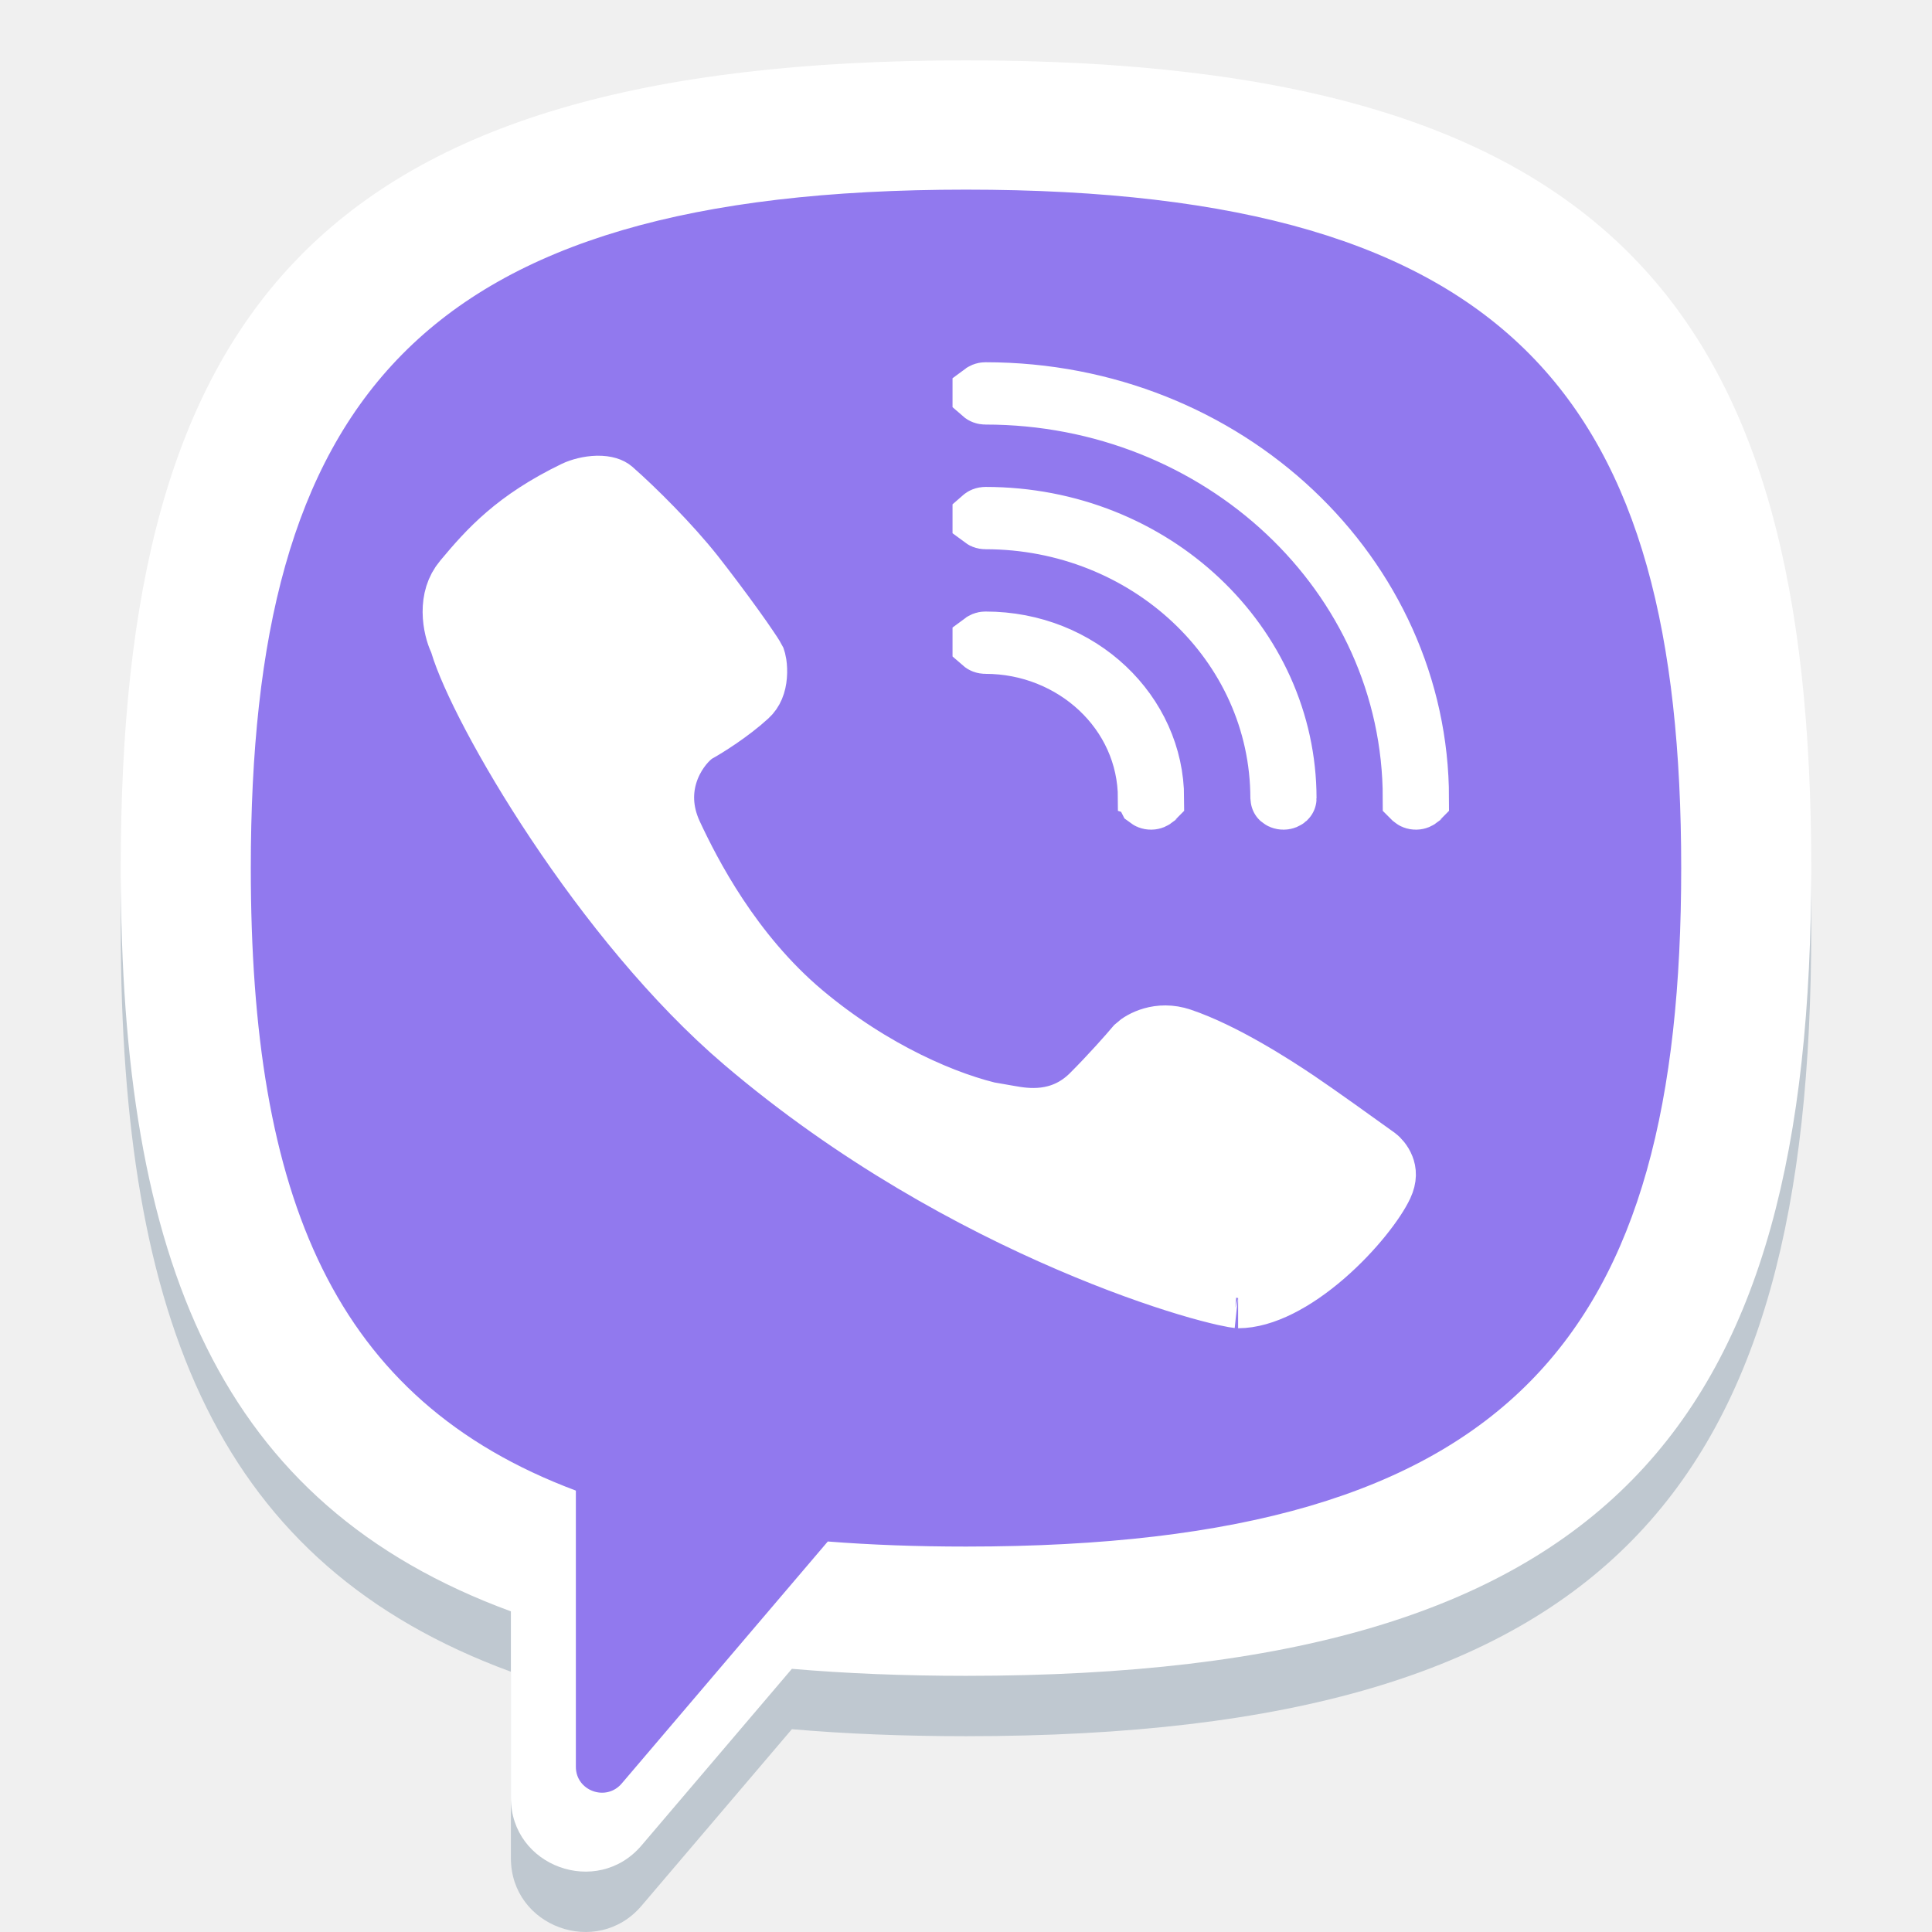
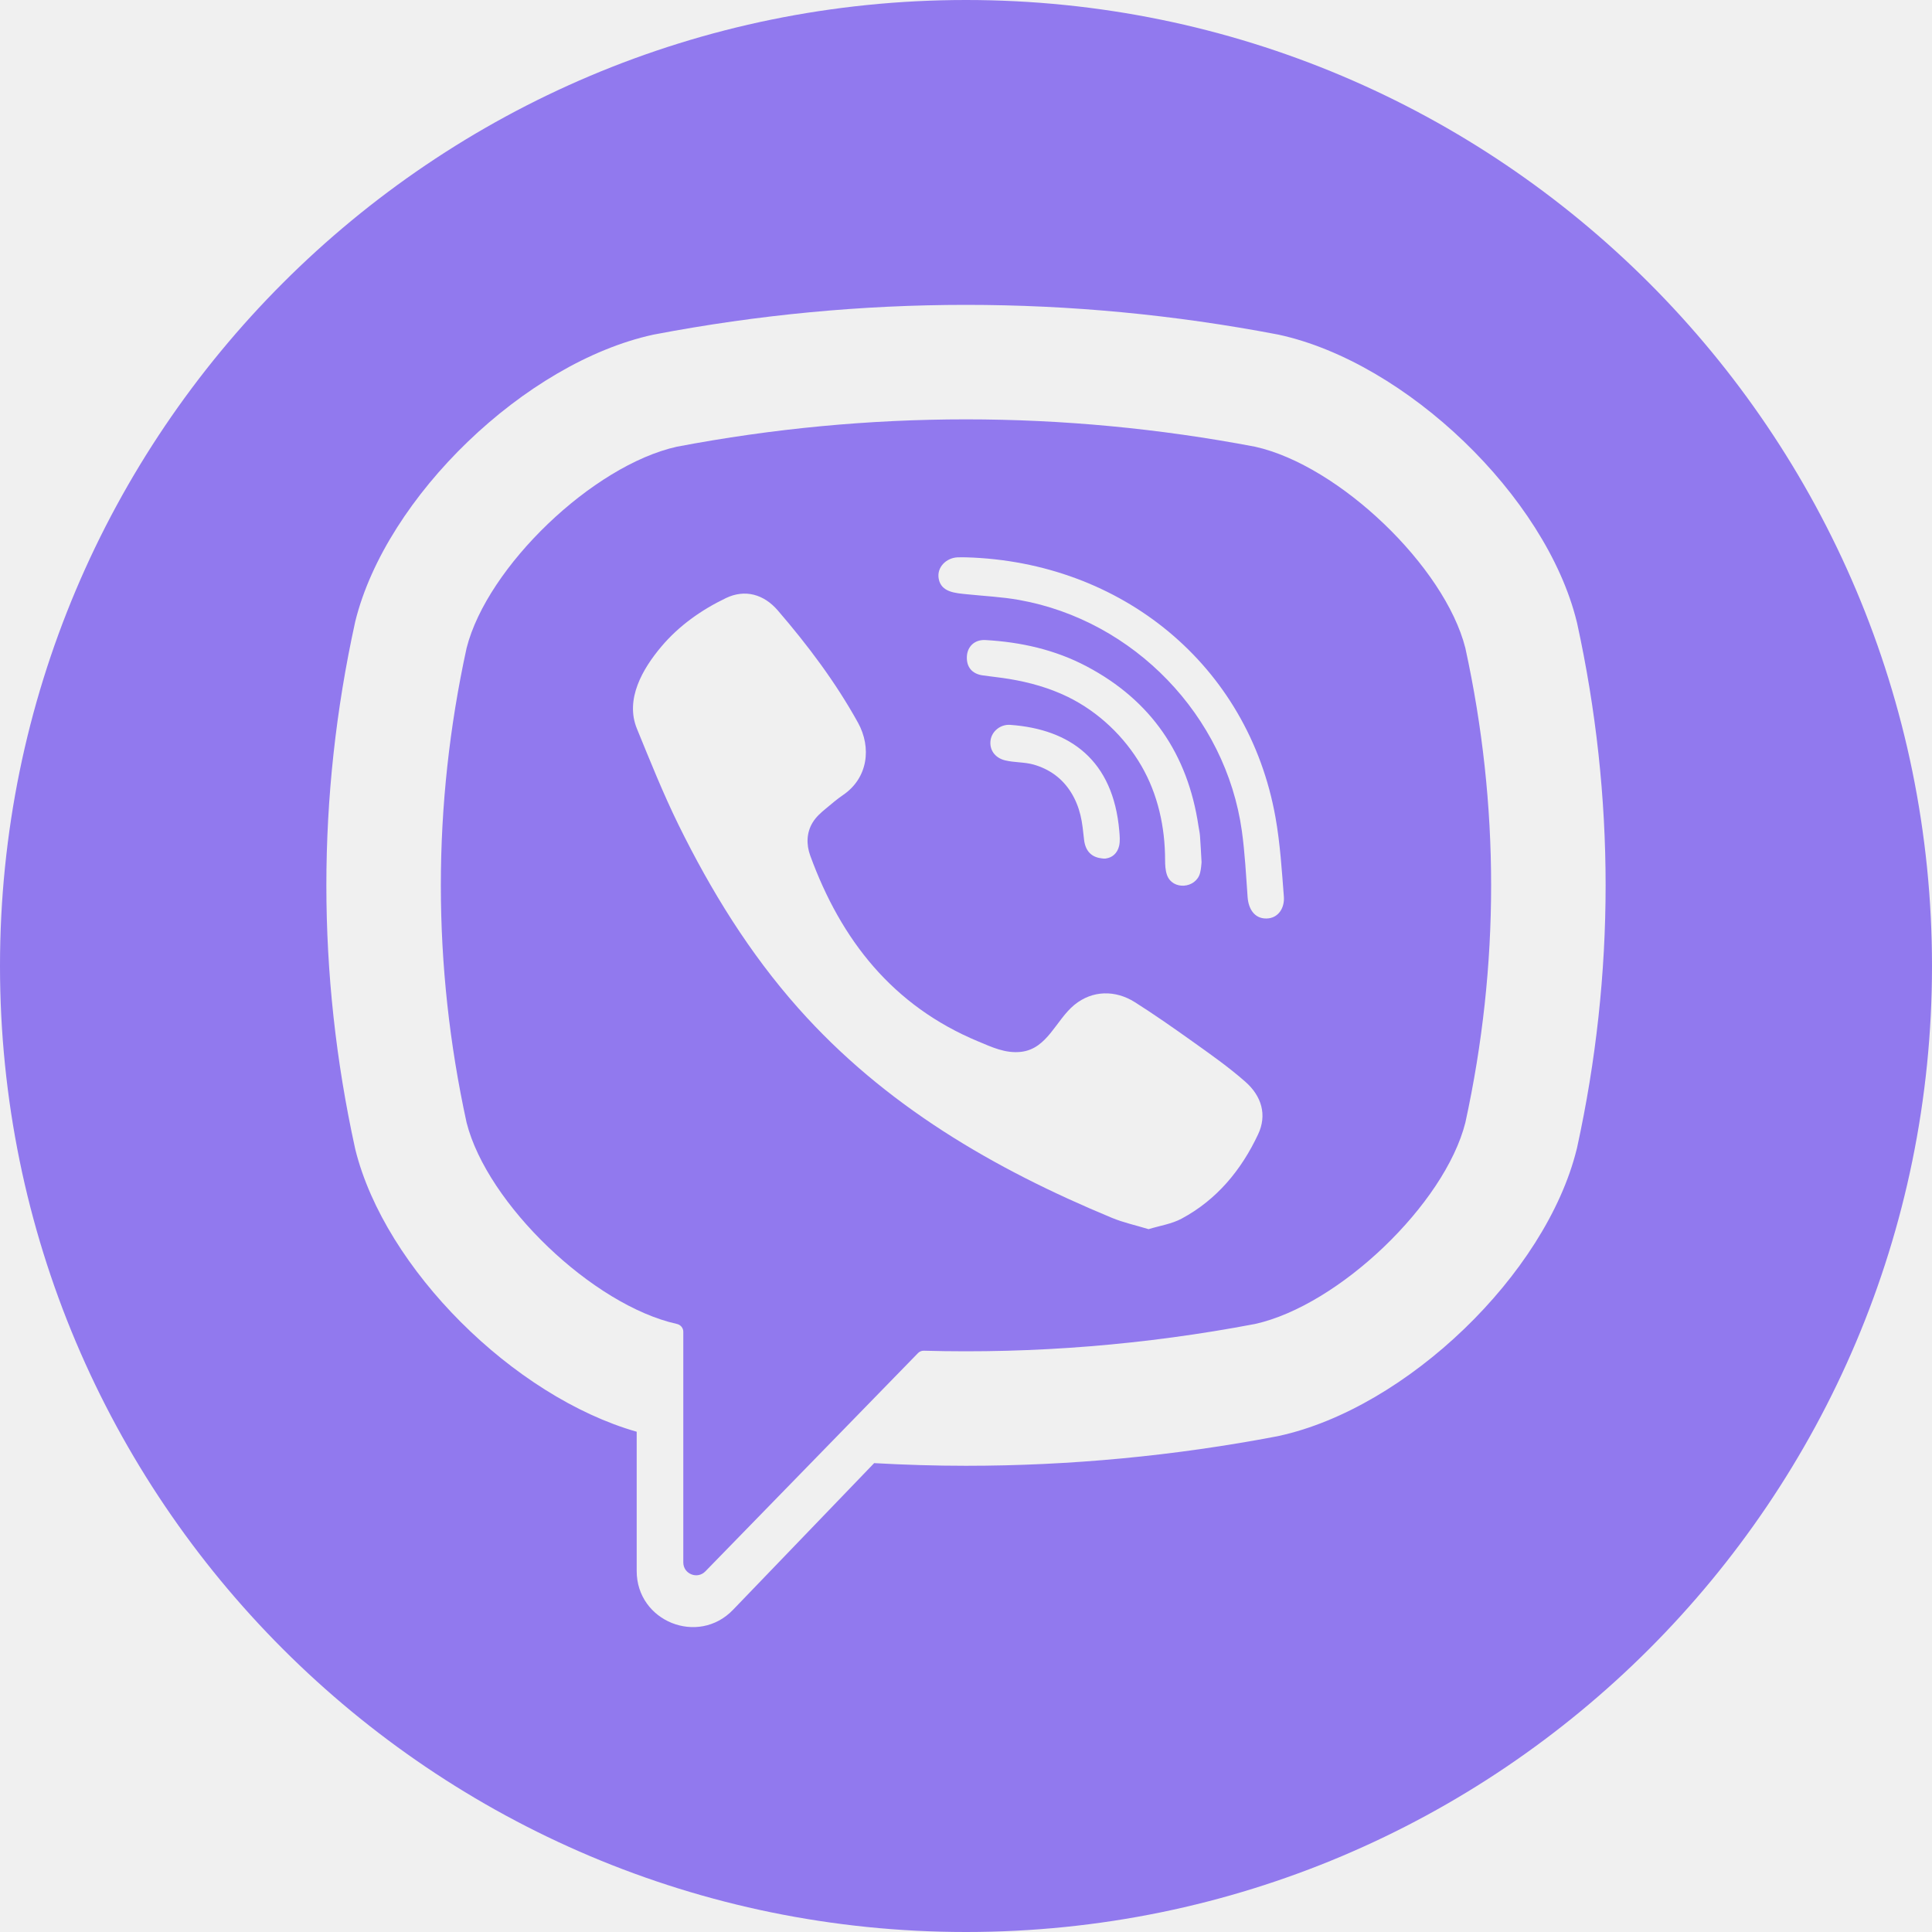
- <svg xmlns="http://www.w3.org/2000/svg" width="800px" height="800px" viewBox="0 0 32 32" fill="none">
-   <path fill-rule="evenodd" clip-rule="evenodd" d="M30 15.379C30 6.207 26.769 2 16 2C5.231 2 2 6.207 2 15.379C2 21.905 3.636 25.918 8.462 27.689V30.777C8.462 31.914 9.888 32.433 10.626 31.566L13.116 28.641C14.011 28.718 14.971 28.757 16 28.757C26.769 28.757 30 24.55 30 15.379ZM13.711 26.532C14.425 26.588 15.187 26.616 16 26.616C25.112 26.616 27.846 23.082 27.846 15.379C27.846 7.674 25.112 4.141 16 4.141C6.888 4.141 4.154 7.674 4.154 15.379C4.154 20.824 5.52 24.186 9.538 25.689V30.264C9.538 30.663 10.039 30.845 10.298 30.54L13.711 26.532Z" fill="#BFC8D0" />
-   <path d="M16 25.855C15.177 25.855 14.405 25.826 13.681 25.768L10.224 29.845C9.961 30.155 9.455 29.969 9.455 29.564V24.912C5.384 23.383 4 19.965 4 14.427C4 6.593 6.769 3 16 3C25.231 3 28 6.593 28 14.427C28 22.261 25.231 25.855 16 25.855Z" fill="#9179EE" />
-   <path fill-rule="evenodd" clip-rule="evenodd" d="M30 14.379C30 5.207 26.769 1 16 1C5.231 1 2 5.207 2 14.379C2 20.905 3.636 24.918 8.462 26.689V29.777C8.462 30.914 9.888 31.433 10.626 30.566L13.116 27.641C14.011 27.718 14.971 27.757 16 27.757C26.769 27.757 30 23.55 30 14.379ZM13.711 25.532C14.425 25.588 15.187 25.616 16 25.616C25.112 25.616 27.846 22.082 27.846 14.379C27.846 6.674 25.112 3.141 16 3.141C6.888 3.141 4.154 6.674 4.154 14.379C4.154 19.824 5.52 23.186 9.538 24.689V29.264C9.538 29.663 10.039 29.845 10.298 29.54L13.711 25.532Z" fill="white" />
-   <path d="M11.543 12.134L11.503 12.157L11.467 12.187C11.19 12.415 10.776 13.043 11.139 13.82C11.441 14.466 12.116 15.787 13.3 16.783C14.459 17.756 15.697 18.279 16.509 18.451L16.56 18.462H16.607C16.609 18.462 16.614 18.462 16.622 18.464C16.641 18.466 16.665 18.47 16.701 18.477L16.787 17.984L16.701 18.477C16.707 18.478 16.714 18.479 16.721 18.48C16.971 18.524 17.57 18.63 18.073 18.13C18.395 17.808 18.69 17.473 18.817 17.323C18.905 17.241 19.196 17.073 19.563 17.197C20.258 17.432 21.084 17.962 21.483 18.231C21.793 18.439 22.492 18.94 22.808 19.168L22.808 19.168C22.834 19.187 22.896 19.249 22.929 19.335C22.956 19.404 22.97 19.499 22.906 19.636C22.788 19.89 22.427 20.374 21.938 20.798C21.44 21.229 20.922 21.5 20.507 21.5C20.509 21.5 20.507 21.5 20.503 21.499C20.484 21.497 20.415 21.487 20.279 21.457C20.126 21.422 19.919 21.369 19.667 21.293C19.162 21.141 18.485 20.904 17.703 20.567C16.137 19.894 14.167 18.828 12.322 17.257C11.161 16.269 10.066 14.904 9.214 13.625C8.354 12.336 7.779 11.193 7.622 10.665L7.611 10.629L7.595 10.594C7.556 10.511 7.501 10.335 7.5 10.136C7.499 9.943 7.547 9.759 7.675 9.607C8.095 9.103 8.539 8.609 9.52 8.134C9.612 8.09 9.755 8.051 9.896 8.048C10.04 8.046 10.115 8.082 10.145 8.108C10.521 8.438 11.102 9.019 11.495 9.515C11.697 9.772 11.942 10.098 12.146 10.381C12.248 10.522 12.338 10.651 12.406 10.753C12.441 10.804 12.468 10.846 12.488 10.879C12.502 10.901 12.509 10.914 12.512 10.92C12.514 10.926 12.522 10.95 12.529 10.994C12.537 11.049 12.541 11.118 12.535 11.189C12.524 11.335 12.476 11.452 12.389 11.531C12.096 11.8 11.699 12.048 11.543 12.134ZM16.277 6.516C16.277 6.516 16.277 6.516 16.277 6.515C16.285 6.509 16.299 6.5 16.323 6.5C20.314 6.5 23.498 9.538 23.5 13.223C23.499 13.224 23.498 13.225 23.497 13.227C23.489 13.233 23.475 13.242 23.452 13.242C23.428 13.242 23.414 13.233 23.407 13.227C23.405 13.225 23.404 13.224 23.403 13.223C23.402 9.499 20.203 6.532 16.323 6.532C16.299 6.532 16.285 6.524 16.277 6.517C16.277 6.517 16.277 6.516 16.277 6.516ZM16.277 10.646C16.277 10.646 16.277 10.645 16.277 10.645C16.277 10.645 16.277 10.645 16.277 10.644C16.285 10.638 16.299 10.629 16.323 10.629C17.892 10.629 19.111 11.818 19.113 13.223C19.112 13.224 19.111 13.225 19.11 13.227C19.102 13.233 19.088 13.242 19.064 13.242C19.041 13.242 19.027 13.233 19.019 13.227C19.018 13.225 19.017 13.224 19.016 13.223C19.015 11.78 17.78 10.661 16.323 10.661C16.299 10.661 16.285 10.653 16.277 10.646ZM16.277 8.582C16.277 8.581 16.277 8.581 16.277 8.581C16.277 8.58 16.277 8.58 16.277 8.58C16.285 8.573 16.299 8.565 16.323 8.565C19.103 8.565 21.305 10.678 21.306 13.223C21.306 13.224 21.305 13.225 21.303 13.227C21.296 13.233 21.281 13.242 21.258 13.242C21.235 13.242 21.22 13.233 21.213 13.227C21.211 13.225 21.21 13.224 21.21 13.223C21.208 10.64 18.992 8.597 16.323 8.597C16.299 8.597 16.285 8.588 16.277 8.582Z" fill="white" stroke="white" stroke-linecap="round" />
+ <svg xmlns="http://www.w3.org/2000/svg" width="800" height="800" viewBox="0 0 800 800" fill="none">
+   <defs>
+     <clipPath id="clip2_1">
+       <rect id="мшиук" rx="400" width="800" height="800" fill="white" fill-opacity="0" />
+     </clipPath>
+   </defs>
+   <g clip-path="url(#clip2_1)">
+     <path id="path" d="M519.73 184.98C440.28 169.87 359.71 169.87 280.24 184.98C245.48 192.72 201.76 234.63 193.21 268.33C178.99 333.54 178.99 399.65 193.21 464.87C201.76 498.57 245.48 540.47 280.24 548.21C281.79 548.52 282.94 549.87 282.94 551.44L282.94 646.98C282.94 651.75 288.77 654.1 292.09 650.65L337.47 604.07C337.47 604.07 373.63 566.95 380.13 560.28C380.77 559.63 381.64 559.27 382.55 559.3C428.37 560.57 474.23 556.87 519.73 548.22C554.49 540.48 598.24 498.57 606.77 464.87C621 399.66 621 333.55 606.77 268.33C598.23 234.63 554.51 192.72 519.73 184.98ZM520.94 469.73C513.99 484.49 503.88 496.77 489.29 504.61C485.17 506.82 480.25 507.54 475.6 508.97C470.26 507.34 465.17 506.25 460.44 504.29C411.43 483.96 366.33 457.73 330.61 417.52C310.29 394.66 294.39 368.84 280.95 341.53C274.58 328.57 269.21 315.11 263.73 301.73C258.74 289.54 266.09 276.94 273.84 267.75C281.1 259.12 290.45 252.52 300.58 247.66C308.48 243.86 316.27 246.05 322.05 252.75C334.52 267.23 345.99 282.46 355.27 299.24C360.97 309.57 359.41 322.19 349.06 329.22C346.55 330.92 344.26 332.93 341.92 334.86C339.86 336.55 337.93 338.26 336.52 340.55C333.95 344.73 333.83 349.67 335.48 354.23C348.24 389.28 369.74 416.54 405.02 431.22C410.67 433.57 416.33 436.3 422.84 435.54C433.73 434.27 437.26 422.32 444.89 416.08C452.35 409.98 461.88 409.9 469.92 414.98C477.96 420.07 485.75 425.53 493.5 431.05C501.1 436.47 508.67 441.77 515.68 447.94C522.42 453.88 524.74 461.67 520.94 469.73ZM457.67 355.51C454.63 355.56 455.83 355.5 456.98 355.47C452.08 355.3 449.41 352.41 448.89 347.72C448.5 344.29 448.2 340.82 447.38 337.48C445.77 330.91 442.28 324.82 436.75 320.8C434.14 318.9 431.19 317.51 428.09 316.62C424.16 315.49 420.07 315.8 416.15 314.84C411.89 313.79 409.53 310.34 410.2 306.34C410.81 302.7 414.35 299.86 418.32 300.15C443.17 301.94 460.94 314.79 463.47 344.05C463.65 346.11 463.86 348.29 463.4 350.27C462.66 353.48 460.36 355.15 458.04 355.45C458.23 355.46 458.2 355.47 457.67 355.51ZM442.22 288.59C434.59 284.86 426.35 282.54 417.99 281.16C414.33 280.55 410.64 280.19 406.97 279.67C402.52 279.06 400.15 276.22 400.36 271.84C400.56 267.73 403.56 264.78 408.03 265.03C422.74 265.86 436.95 269.04 450.03 275.97C476.63 290.05 491.82 312.28 496.25 341.97C496.45 343.31 496.77 344.64 496.88 345.99C497.13 349.33 497.29 352.66 497.54 357.06C497.44 357.86 497.38 359.74 496.91 361.51C495.21 367.95 485.46 368.75 483.21 362.26C482.54 360.33 482.44 358.14 482.44 356.06C482.42 342.49 479.47 328.92 472.62 317.11C465.58 304.98 454.83 294.77 442.22 288.59ZM524.39 380.33C519.26 380.4 516.94 376.1 516.61 371.49C515.95 362.37 515.49 353.21 514.24 344.16C507.6 296.41 469.53 256.91 422 248.43C414.85 247.15 407.53 246.82 400.28 246.06C395.7 245.58 389.7 245.3 388.69 239.61C387.84 234.83 391.87 231.03 396.41 230.79C397.65 230.72 398.89 230.78 400.13 230.78C464.16 232.65 516.89 275.18 528.16 338.49C530.08 349.29 530.77 360.33 531.62 371.29C531.98 375.89 529.37 380.27 524.39 380.33Z" fill="#9179EE" fill-opacity="1" fill-rule="nonzero" />
+     <path id="path" d="M0 0L0 800L800 800L800 0L0 0ZM653.01 475.33L652.85 475.96C640.07 527.62 582.45 583.06 529.55 594.59L528.95 594.72C486.17 602.88 443.07 606.95 400 606.95C387.32 606.95 374.64 606.56 361.97 605.85L303.54 666.58C289.07 681.64 263.64 671.39 263.64 650.52L263.64 592.85C212.7 578.31 159.38 525.42 147.13 475.96L146.99 475.33C131.19 403.18 131.19 330.01 146.99 257.87L147.13 257.24C159.92 205.57 217.54 150.14 270.43 138.6L271.04 138.48C356.6 122.16 443.37 122.16 528.95 138.48L529.55 138.6C582.45 150.14 640.07 205.57 652.85 257.24L653.01 257.87C668.8 330.02 668.8 403.18 653.01 475.33Z" fill="#9179EE" fill-opacity="1" fill-rule="nonzero" />
+   </g>
</svg>
